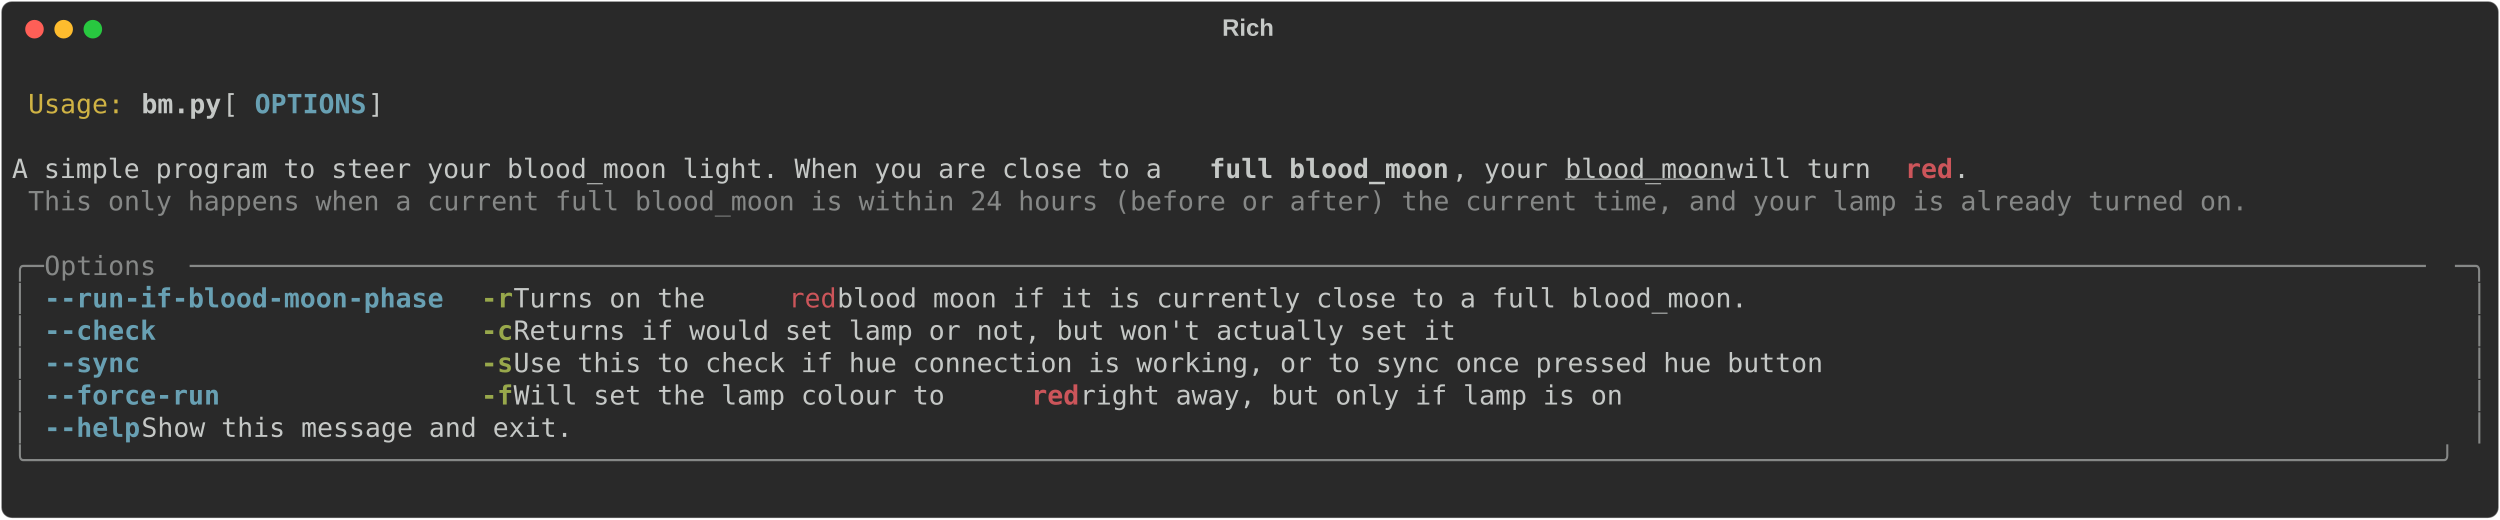
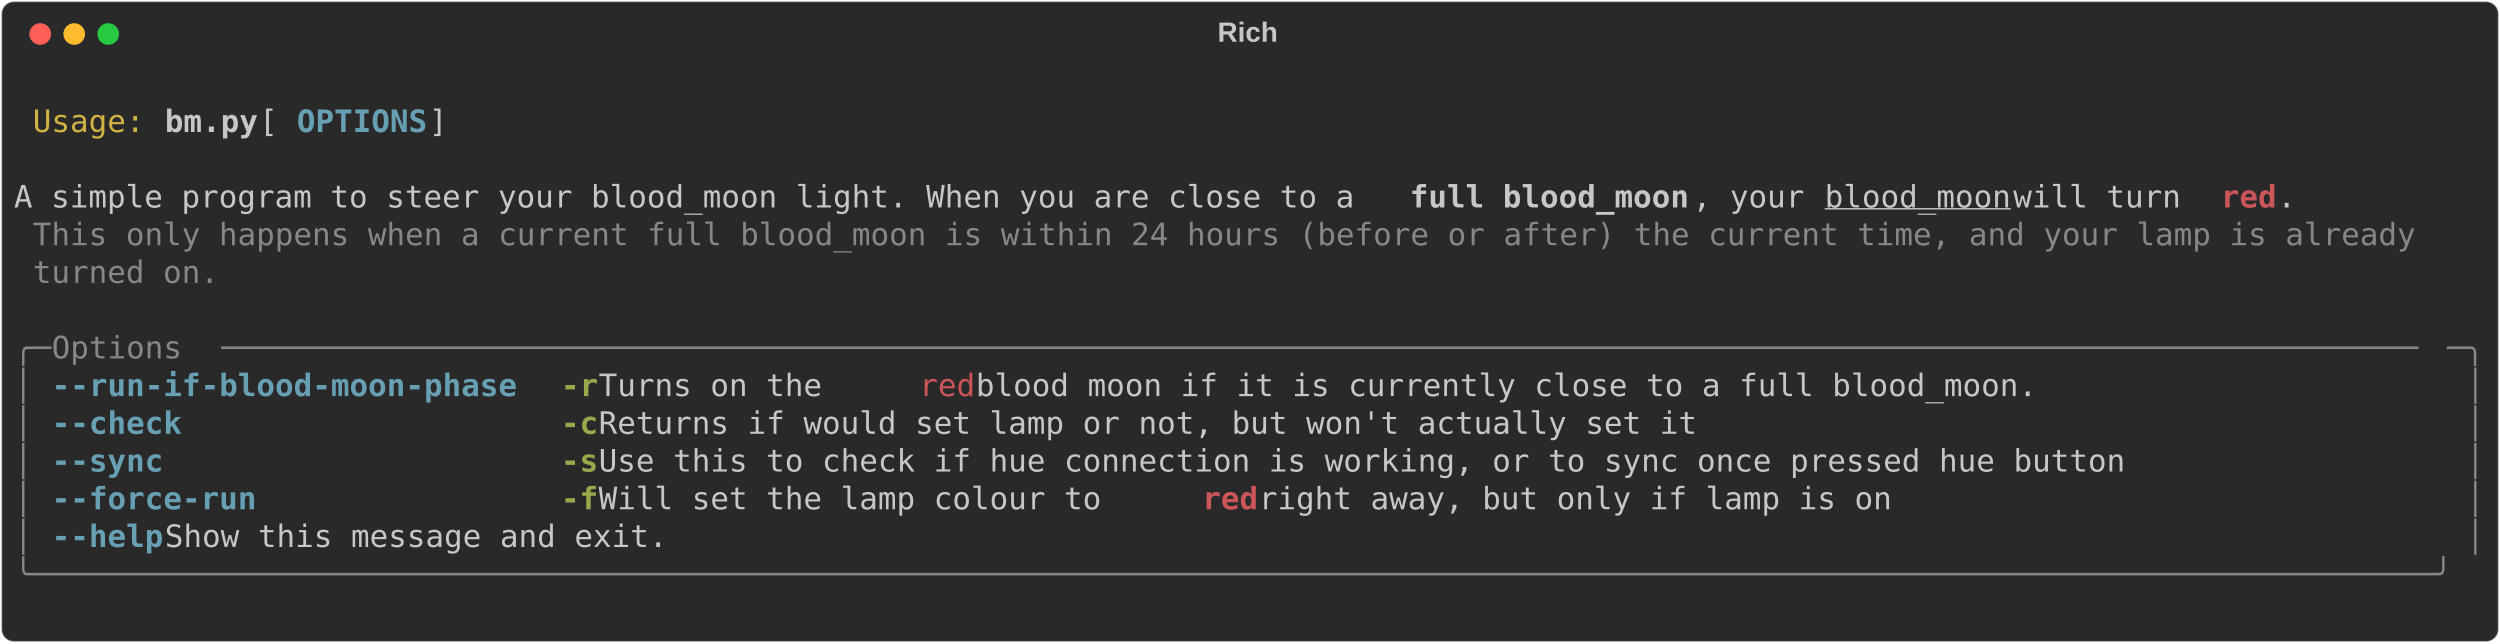
- <svg xmlns="http://www.w3.org/2000/svg" class="rich-terminal" viewBox="0 0 1885 391.6">
+ <svg xmlns="http://www.w3.org/2000/svg" class="rich-terminal" viewBox="0 0 1617 416.0">
  <style>

    @font-face {
        font-family: "Fira Code";
        src: local("FiraCode-Regular"),
                url("https://cdnjs.cloudflare.com/ajax/libs/firacode/6.2.0/woff2/FiraCode-Regular.woff2") format("woff2"),
                url("https://cdnjs.cloudflare.com/ajax/libs/firacode/6.2.0/woff/FiraCode-Regular.woff") format("woff");
        font-style: normal;
        font-weight: 400;
    }
    @font-face {
        font-family: "Fira Code";
        src: local("FiraCode-Bold"),
                url("https://cdnjs.cloudflare.com/ajax/libs/firacode/6.2.0/woff2/FiraCode-Bold.woff2") format("woff2"),
                url("https://cdnjs.cloudflare.com/ajax/libs/firacode/6.2.0/woff/FiraCode-Bold.woff") format("woff");
        font-style: bold;
        font-weight: 700;
    }

-     .terminal-344709701-matrix {
+     .terminal-3172241360-matrix {
        font-family: Fira Code, monospace;
        font-size: 20px;
        line-height: 24.4px;
        font-variant-east-asian: full-width;
    }

-     .terminal-344709701-title {
+     .terminal-3172241360-title {
        font-size: 18px;
        font-weight: bold;
        font-family: arial;
    }

-     .terminal-344709701-r1 { fill: #c5c8c6 }
- .terminal-344709701-r2 { fill: #d0b344 }
- .terminal-344709701-r3 { fill: #c5c8c6;font-weight: bold }
- .terminal-344709701-r4 { fill: #68a0b3;font-weight: bold }
- .terminal-344709701-r5 { fill: #c5c8c6;text-decoration: underline; }
- .terminal-344709701-r6 { fill: #cc555a;font-weight: bold }
- .terminal-344709701-r7 { fill: #868887 }
- .terminal-344709701-r8 { fill: #98a84b;font-weight: bold }
- .terminal-344709701-r9 { fill: #cc555a }
+     .terminal-3172241360-r1 { fill: #c5c8c6 }
+ .terminal-3172241360-r2 { fill: #d0b344 }
+ .terminal-3172241360-r3 { fill: #c5c8c6;font-weight: bold }
+ .terminal-3172241360-r4 { fill: #68a0b3;font-weight: bold }
+ .terminal-3172241360-r5 { fill: #c5c8c6;text-decoration: underline; }
+ .terminal-3172241360-r6 { fill: #cc555a;font-weight: bold }
+ .terminal-3172241360-r7 { fill: #868887 }
+ .terminal-3172241360-r8 { fill: #98a84b;font-weight: bold }
+ .terminal-3172241360-r9 { fill: #cc555a }
    </style>
  <defs>
-     <clipPath id="terminal-344709701-clip-terminal">
-       <rect x="0" y="0" width="1865.6" height="340.6" />
+     <clipPath id="terminal-3172241360-clip-terminal">
+       <rect x="0" y="0" width="1597.2" height="365.0" />
    </clipPath>
-     <clipPath id="terminal-344709701-line-0">
-       <rect x="0" y="1.5" width="1866.6" height="24.65" />
+     <clipPath id="terminal-3172241360-line-0">
+       <rect x="0" y="1.5" width="1598.2" height="24.65" />
    </clipPath>
-     <clipPath id="terminal-344709701-line-1">
-       <rect x="0" y="25.9" width="1866.6" height="24.65" />
+     <clipPath id="terminal-3172241360-line-1">
+       <rect x="0" y="25.9" width="1598.2" height="24.65" />
    </clipPath>
-     <clipPath id="terminal-344709701-line-2">
-       <rect x="0" y="50.3" width="1866.6" height="24.65" />
+     <clipPath id="terminal-3172241360-line-2">
+       <rect x="0" y="50.3" width="1598.2" height="24.65" />
    </clipPath>
-     <clipPath id="terminal-344709701-line-3">
-       <rect x="0" y="74.7" width="1866.6" height="24.65" />
+     <clipPath id="terminal-3172241360-line-3">
+       <rect x="0" y="74.7" width="1598.2" height="24.65" />
    </clipPath>
-     <clipPath id="terminal-344709701-line-4">
-       <rect x="0" y="99.1" width="1866.6" height="24.65" />
+     <clipPath id="terminal-3172241360-line-4">
+       <rect x="0" y="99.1" width="1598.2" height="24.65" />
    </clipPath>
-     <clipPath id="terminal-344709701-line-5">
-       <rect x="0" y="123.5" width="1866.6" height="24.65" />
+     <clipPath id="terminal-3172241360-line-5">
+       <rect x="0" y="123.5" width="1598.2" height="24.65" />
    </clipPath>
-     <clipPath id="terminal-344709701-line-6">
-       <rect x="0" y="147.9" width="1866.6" height="24.65" />
+     <clipPath id="terminal-3172241360-line-6">
+       <rect x="0" y="147.9" width="1598.2" height="24.65" />
    </clipPath>
-     <clipPath id="terminal-344709701-line-7">
-       <rect x="0" y="172.3" width="1866.6" height="24.65" />
+     <clipPath id="terminal-3172241360-line-7">
+       <rect x="0" y="172.3" width="1598.2" height="24.65" />
    </clipPath>
-     <clipPath id="terminal-344709701-line-8">
-       <rect x="0" y="196.7" width="1866.6" height="24.65" />
+     <clipPath id="terminal-3172241360-line-8">
+       <rect x="0" y="196.7" width="1598.2" height="24.65" />
    </clipPath>
-     <clipPath id="terminal-344709701-line-9">
-       <rect x="0" y="221.1" width="1866.6" height="24.65" />
+     <clipPath id="terminal-3172241360-line-9">
+       <rect x="0" y="221.1" width="1598.2" height="24.65" />
    </clipPath>
-     <clipPath id="terminal-344709701-line-10">
-       <rect x="0" y="245.5" width="1866.6" height="24.65" />
+     <clipPath id="terminal-3172241360-line-10">
+       <rect x="0" y="245.5" width="1598.2" height="24.65" />
    </clipPath>
-     <clipPath id="terminal-344709701-line-11">
-       <rect x="0" y="269.9" width="1866.6" height="24.65" />
+     <clipPath id="terminal-3172241360-line-11">
+       <rect x="0" y="269.9" width="1598.2" height="24.65" />
    </clipPath>
-     <clipPath id="terminal-344709701-line-12">
-       <rect x="0" y="294.3" width="1866.6" height="24.65" />
+     <clipPath id="terminal-3172241360-line-12">
+       <rect x="0" y="294.3" width="1598.2" height="24.65" />
+     </clipPath>
+     <clipPath id="terminal-3172241360-line-13">
+       <rect x="0" y="318.7" width="1598.2" height="24.65" />
    </clipPath>
  </defs>
-   <rect fill="#292929" stroke="rgba(255,255,255,0.35)" stroke-width="1" x="1" y="1" width="1883" height="389.6" rx="8" />
-   <text class="terminal-344709701-title" fill="#c5c8c6" text-anchor="middle" x="941" y="27">Rich</text>
+   <rect fill="#292929" stroke="rgba(255,255,255,0.35)" stroke-width="1" x="1" y="1" width="1615" height="414" rx="8" />
+   <text class="terminal-3172241360-title" fill="#c5c8c6" text-anchor="middle" x="807" y="27">Rich</text>
  <g transform="translate(26,22)">
    <circle cx="0" cy="0" r="7" fill="#ff5f57" />
    <circle cx="22" cy="0" r="7" fill="#febc2e" />
    <circle cx="44" cy="0" r="7" fill="#28c840" />
  </g>
-   <g transform="translate(9, 41)" clip-path="url(#terminal-344709701-clip-terminal)">
-     <g class="terminal-344709701-matrix">
-       <text class="terminal-344709701-r1" x="1866.6" y="20" textLength="12.2" clip-path="url(#terminal-344709701-line-0)">
+   <g transform="translate(9, 41)" clip-path="url(#terminal-3172241360-clip-terminal)">
+     <g class="terminal-3172241360-matrix">
+       <text class="terminal-3172241360-r1" x="1598.2" y="20" textLength="12.2" clip-path="url(#terminal-3172241360-line-0)">
</text>
-       <text class="terminal-344709701-r2" x="12.2" y="44.4" textLength="73.2" clip-path="url(#terminal-344709701-line-1)">Usage:</text>
-       <text class="terminal-344709701-r3" x="97.6" y="44.4" textLength="61" clip-path="url(#terminal-344709701-line-1)">bm.py</text>
-       <text class="terminal-344709701-r1" x="158.6" y="44.4" textLength="24.4" clip-path="url(#terminal-344709701-line-1)"> [</text>
-       <text class="terminal-344709701-r4" x="183" y="44.4" textLength="85.4" clip-path="url(#terminal-344709701-line-1)">OPTIONS</text>
-       <text class="terminal-344709701-r1" x="268.4" y="44.4" textLength="1598.2" clip-path="url(#terminal-344709701-line-1)">]                                                                                                                                  </text>
-       <text class="terminal-344709701-r1" x="1866.6" y="44.4" textLength="12.2" clip-path="url(#terminal-344709701-line-1)">
+       <text class="terminal-3172241360-r2" x="12.2" y="44.4" textLength="73.2" clip-path="url(#terminal-3172241360-line-1)">Usage:</text>
+       <text class="terminal-3172241360-r3" x="97.6" y="44.4" textLength="61" clip-path="url(#terminal-3172241360-line-1)">bm.py</text>
+       <text class="terminal-3172241360-r1" x="158.6" y="44.4" textLength="24.4" clip-path="url(#terminal-3172241360-line-1)"> [</text>
+       <text class="terminal-3172241360-r4" x="183" y="44.4" textLength="85.4" clip-path="url(#terminal-3172241360-line-1)">OPTIONS</text>
+       <text class="terminal-3172241360-r1" x="268.4" y="44.4" textLength="1329.8" clip-path="url(#terminal-3172241360-line-1)">]                                                                                                            </text>
+       <text class="terminal-3172241360-r1" x="1598.2" y="44.4" textLength="12.2" clip-path="url(#terminal-3172241360-line-1)">
</text>
-       <text class="terminal-344709701-r1" x="1866.6" y="68.8" textLength="12.2" clip-path="url(#terminal-344709701-line-2)">
+       <text class="terminal-3172241360-r1" x="1598.2" y="68.8" textLength="12.2" clip-path="url(#terminal-3172241360-line-2)">
</text>
-       <text class="terminal-344709701-r1" x="0" y="93.2" textLength="902.8" clip-path="url(#terminal-344709701-line-3)"> A simple program to steer your blood_moon light. When you are close to a </text>
-       <text class="terminal-344709701-r3" x="902.8" y="93.2" textLength="183" clip-path="url(#terminal-344709701-line-3)">full blood_moon</text>
-       <text class="terminal-344709701-r1" x="1085.8" y="93.2" textLength="85.4" clip-path="url(#terminal-344709701-line-3)">, your </text>
-       <text class="terminal-344709701-r5" x="1171.2" y="93.2" textLength="122" clip-path="url(#terminal-344709701-line-3)">blood_moon</text>
-       <text class="terminal-344709701-r1" x="1293.2" y="93.2" textLength="134.2" clip-path="url(#terminal-344709701-line-3)"> will turn </text>
-       <text class="terminal-344709701-r6" x="1427.4" y="93.2" textLength="36.6" clip-path="url(#terminal-344709701-line-3)">red</text>
-       <text class="terminal-344709701-r1" x="1464" y="93.2" textLength="402.6" clip-path="url(#terminal-344709701-line-3)">.                                </text>
-       <text class="terminal-344709701-r1" x="1866.6" y="93.2" textLength="12.2" clip-path="url(#terminal-344709701-line-3)">
+       <text class="terminal-3172241360-r1" x="0" y="93.2" textLength="902.8" clip-path="url(#terminal-3172241360-line-3)"> A simple program to steer your blood_moon light. When you are close to a </text>
+       <text class="terminal-3172241360-r3" x="902.8" y="93.2" textLength="183" clip-path="url(#terminal-3172241360-line-3)">full blood_moon</text>
+       <text class="terminal-3172241360-r1" x="1085.8" y="93.2" textLength="85.4" clip-path="url(#terminal-3172241360-line-3)">, your </text>
+       <text class="terminal-3172241360-r5" x="1171.2" y="93.2" textLength="122" clip-path="url(#terminal-3172241360-line-3)">blood_moon</text>
+       <text class="terminal-3172241360-r1" x="1293.2" y="93.2" textLength="134.2" clip-path="url(#terminal-3172241360-line-3)"> will turn </text>
+       <text class="terminal-3172241360-r6" x="1427.4" y="93.2" textLength="36.6" clip-path="url(#terminal-3172241360-line-3)">red</text>
+       <text class="terminal-3172241360-r1" x="1464" y="93.2" textLength="134.2" clip-path="url(#terminal-3172241360-line-3)">.          </text>
+       <text class="terminal-3172241360-r1" x="1598.2" y="93.2" textLength="12.2" clip-path="url(#terminal-3172241360-line-3)">
</text>
-       <text class="terminal-344709701-r7" x="12.2" y="117.6" textLength="1695.8" clip-path="url(#terminal-344709701-line-4)">This only happens when a current full blood_moon is within 24 hours (before or after) the current time, and your lamp is already turned on.</text>
-       <text class="terminal-344709701-r1" x="1866.6" y="117.6" textLength="12.2" clip-path="url(#terminal-344709701-line-4)">
+       <text class="terminal-3172241360-r7" x="12.2" y="117.6" textLength="1573.8" clip-path="url(#terminal-3172241360-line-4)">This only happens when a current full blood_moon is within 24 hours (before or after) the current time, and your lamp is already </text>
+       <text class="terminal-3172241360-r1" x="1598.2" y="117.6" textLength="12.2" clip-path="url(#terminal-3172241360-line-4)">
</text>
-       <text class="terminal-344709701-r1" x="1866.6" y="142" textLength="12.2" clip-path="url(#terminal-344709701-line-5)">
+       <text class="terminal-3172241360-r7" x="12.2" y="142" textLength="122" clip-path="url(#terminal-3172241360-line-5)">turned on.</text>
+       <text class="terminal-3172241360-r1" x="1598.2" y="142" textLength="12.2" clip-path="url(#terminal-3172241360-line-5)">
</text>
-       <text class="terminal-344709701-r7" x="0" y="166.4" textLength="24.4" clip-path="url(#terminal-344709701-line-6)">╭─</text>
-       <text class="terminal-344709701-r7" x="24.4" y="166.4" textLength="109.8" clip-path="url(#terminal-344709701-line-6)"> Options </text>
-       <text class="terminal-344709701-r7" x="134.2" y="166.4" textLength="1708" clip-path="url(#terminal-344709701-line-6)">────────────────────────────────────────────────────────────────────────────────────────────────────────────────────────────────────────────</text>
-       <text class="terminal-344709701-r7" x="1842.2" y="166.4" textLength="24.4" clip-path="url(#terminal-344709701-line-6)">─╮</text>
-       <text class="terminal-344709701-r1" x="1866.6" y="166.4" textLength="12.2" clip-path="url(#terminal-344709701-line-6)">
+       <text class="terminal-3172241360-r1" x="1598.2" y="166.4" textLength="12.2" clip-path="url(#terminal-3172241360-line-6)">
</text>
-       <text class="terminal-344709701-r7" x="0" y="190.8" textLength="12.2" clip-path="url(#terminal-344709701-line-7)">│</text>
-       <text class="terminal-344709701-r4" x="24.4" y="190.8" textLength="305" clip-path="url(#terminal-344709701-line-7)">--run-if-blood-moon-phase</text>
-       <text class="terminal-344709701-r8" x="353.8" y="190.8" textLength="24.4" clip-path="url(#terminal-344709701-line-7)">-r</text>
-       <text class="terminal-344709701-r1" x="378.2" y="190.8" textLength="207.4" clip-path="url(#terminal-344709701-line-7)">    Turns on the </text>
-       <text class="terminal-344709701-r9" x="585.6" y="190.8" textLength="36.6" clip-path="url(#terminal-344709701-line-7)">red</text>
-       <text class="terminal-344709701-r1" x="622.2" y="190.8" textLength="1232.2" clip-path="url(#terminal-344709701-line-7)"> blood moon if it is currently close to a full blood_moon.                                           </text>
-       <text class="terminal-344709701-r7" x="1854.4" y="190.8" textLength="12.2" clip-path="url(#terminal-344709701-line-7)">│</text>
-       <text class="terminal-344709701-r1" x="1866.6" y="190.8" textLength="12.2" clip-path="url(#terminal-344709701-line-7)">
+       <text class="terminal-3172241360-r7" x="0" y="190.8" textLength="24.4" clip-path="url(#terminal-3172241360-line-7)">╭─</text>
+       <text class="terminal-3172241360-r7" x="24.4" y="190.8" textLength="109.8" clip-path="url(#terminal-3172241360-line-7)"> Options </text>
+       <text class="terminal-3172241360-r7" x="134.2" y="190.8" textLength="1439.6" clip-path="url(#terminal-3172241360-line-7)">──────────────────────────────────────────────────────────────────────────────────────────────────────────────────────</text>
+       <text class="terminal-3172241360-r7" x="1573.8" y="190.8" textLength="24.4" clip-path="url(#terminal-3172241360-line-7)">─╮</text>
+       <text class="terminal-3172241360-r1" x="1598.2" y="190.8" textLength="12.2" clip-path="url(#terminal-3172241360-line-7)">
</text>
-       <text class="terminal-344709701-r7" x="0" y="215.2" textLength="12.2" clip-path="url(#terminal-344709701-line-8)">│</text>
-       <text class="terminal-344709701-r4" x="24.4" y="215.2" textLength="85.4" clip-path="url(#terminal-344709701-line-8)">--check</text>
-       <text class="terminal-344709701-r8" x="353.8" y="215.2" textLength="24.4" clip-path="url(#terminal-344709701-line-8)">-c</text>
-       <text class="terminal-344709701-r1" x="378.2" y="215.2" textLength="1476.2" clip-path="url(#terminal-344709701-line-8)">    Returns if would set lamp or not, but won't actually set it                                                          </text>
-       <text class="terminal-344709701-r7" x="1854.4" y="215.2" textLength="12.2" clip-path="url(#terminal-344709701-line-8)">│</text>
-       <text class="terminal-344709701-r1" x="1866.6" y="215.2" textLength="12.2" clip-path="url(#terminal-344709701-line-8)">
+       <text class="terminal-3172241360-r7" x="0" y="215.2" textLength="12.2" clip-path="url(#terminal-3172241360-line-8)">│</text>
+       <text class="terminal-3172241360-r4" x="24.4" y="215.2" textLength="305" clip-path="url(#terminal-3172241360-line-8)">--run-if-blood-moon-phase</text>
+       <text class="terminal-3172241360-r8" x="353.8" y="215.2" textLength="24.4" clip-path="url(#terminal-3172241360-line-8)">-r</text>
+       <text class="terminal-3172241360-r1" x="378.2" y="215.2" textLength="207.4" clip-path="url(#terminal-3172241360-line-8)">    Turns on the </text>
+       <text class="terminal-3172241360-r9" x="585.6" y="215.2" textLength="36.6" clip-path="url(#terminal-3172241360-line-8)">red</text>
+       <text class="terminal-3172241360-r1" x="622.2" y="215.2" textLength="963.8" clip-path="url(#terminal-3172241360-line-8)"> blood moon if it is currently close to a full blood_moon.                     </text>
+       <text class="terminal-3172241360-r7" x="1586" y="215.2" textLength="12.2" clip-path="url(#terminal-3172241360-line-8)">│</text>
+       <text class="terminal-3172241360-r1" x="1598.2" y="215.2" textLength="12.2" clip-path="url(#terminal-3172241360-line-8)">
</text>
-       <text class="terminal-344709701-r7" x="0" y="239.6" textLength="12.2" clip-path="url(#terminal-344709701-line-9)">│</text>
-       <text class="terminal-344709701-r4" x="24.4" y="239.6" textLength="73.2" clip-path="url(#terminal-344709701-line-9)">--sync</text>
-       <text class="terminal-344709701-r8" x="353.8" y="239.6" textLength="24.4" clip-path="url(#terminal-344709701-line-9)">-s</text>
-       <text class="terminal-344709701-r1" x="378.2" y="239.6" textLength="1476.2" clip-path="url(#terminal-344709701-line-9)">    Use this to check if hue connection is working, or to sync once pressed hue button                                   </text>
-       <text class="terminal-344709701-r7" x="1854.4" y="239.6" textLength="12.2" clip-path="url(#terminal-344709701-line-9)">│</text>
-       <text class="terminal-344709701-r1" x="1866.6" y="239.6" textLength="12.2" clip-path="url(#terminal-344709701-line-9)">
+       <text class="terminal-3172241360-r7" x="0" y="239.6" textLength="12.2" clip-path="url(#terminal-3172241360-line-9)">│</text>
+       <text class="terminal-3172241360-r4" x="24.4" y="239.6" textLength="85.4" clip-path="url(#terminal-3172241360-line-9)">--check</text>
+       <text class="terminal-3172241360-r8" x="353.8" y="239.6" textLength="24.4" clip-path="url(#terminal-3172241360-line-9)">-c</text>
+       <text class="terminal-3172241360-r1" x="378.2" y="239.6" textLength="1207.8" clip-path="url(#terminal-3172241360-line-9)">    Returns if would set lamp or not, but won't actually set it                                    </text>
+       <text class="terminal-3172241360-r7" x="1586" y="239.6" textLength="12.2" clip-path="url(#terminal-3172241360-line-9)">│</text>
+       <text class="terminal-3172241360-r1" x="1598.2" y="239.6" textLength="12.2" clip-path="url(#terminal-3172241360-line-9)">
</text>
-       <text class="terminal-344709701-r7" x="0" y="264" textLength="12.2" clip-path="url(#terminal-344709701-line-10)">│</text>
-       <text class="terminal-344709701-r4" x="24.4" y="264" textLength="134.2" clip-path="url(#terminal-344709701-line-10)">--force-run</text>
-       <text class="terminal-344709701-r8" x="353.8" y="264" textLength="24.4" clip-path="url(#terminal-344709701-line-10)">-f</text>
-       <text class="terminal-344709701-r1" x="378.2" y="264" textLength="390.4" clip-path="url(#terminal-344709701-line-10)">    Will set the lamp colour to </text>
-       <text class="terminal-344709701-r6" x="768.6" y="264" textLength="36.6" clip-path="url(#terminal-344709701-line-10)">red</text>
-       <text class="terminal-344709701-r1" x="805.2" y="264" textLength="1049.2" clip-path="url(#terminal-344709701-line-10)"> right away, but only if lamp is on                                                   </text>
-       <text class="terminal-344709701-r7" x="1854.4" y="264" textLength="12.2" clip-path="url(#terminal-344709701-line-10)">│</text>
-       <text class="terminal-344709701-r1" x="1866.6" y="264" textLength="12.2" clip-path="url(#terminal-344709701-line-10)">
+       <text class="terminal-3172241360-r7" x="0" y="264" textLength="12.2" clip-path="url(#terminal-3172241360-line-10)">│</text>
+       <text class="terminal-3172241360-r4" x="24.4" y="264" textLength="73.2" clip-path="url(#terminal-3172241360-line-10)">--sync</text>
+       <text class="terminal-3172241360-r8" x="353.8" y="264" textLength="24.4" clip-path="url(#terminal-3172241360-line-10)">-s</text>
+       <text class="terminal-3172241360-r1" x="378.2" y="264" textLength="1207.8" clip-path="url(#terminal-3172241360-line-10)">    Use this to check if hue connection is working, or to sync once pressed hue button             </text>
+       <text class="terminal-3172241360-r7" x="1586" y="264" textLength="12.2" clip-path="url(#terminal-3172241360-line-10)">│</text>
+       <text class="terminal-3172241360-r1" x="1598.2" y="264" textLength="12.2" clip-path="url(#terminal-3172241360-line-10)">
</text>
-       <text class="terminal-344709701-r7" x="0" y="288.4" textLength="12.2" clip-path="url(#terminal-344709701-line-11)">│</text>
-       <text class="terminal-344709701-r4" x="24.4" y="288.4" textLength="73.2" clip-path="url(#terminal-344709701-line-11)">--help</text>
-       <text class="terminal-344709701-r1" x="97.6" y="288.4" textLength="1756.8" clip-path="url(#terminal-344709701-line-11)">                           Show this message and exit.                                                                                          </text>
-       <text class="terminal-344709701-r7" x="1854.4" y="288.4" textLength="12.2" clip-path="url(#terminal-344709701-line-11)">│</text>
-       <text class="terminal-344709701-r1" x="1866.6" y="288.4" textLength="12.2" clip-path="url(#terminal-344709701-line-11)">
+       <text class="terminal-3172241360-r7" x="0" y="288.4" textLength="12.2" clip-path="url(#terminal-3172241360-line-11)">│</text>
+       <text class="terminal-3172241360-r4" x="24.4" y="288.4" textLength="134.2" clip-path="url(#terminal-3172241360-line-11)">--force-run</text>
+       <text class="terminal-3172241360-r8" x="353.8" y="288.4" textLength="24.4" clip-path="url(#terminal-3172241360-line-11)">-f</text>
+       <text class="terminal-3172241360-r1" x="378.2" y="288.4" textLength="390.4" clip-path="url(#terminal-3172241360-line-11)">    Will set the lamp colour to </text>
+       <text class="terminal-3172241360-r6" x="768.6" y="288.4" textLength="36.6" clip-path="url(#terminal-3172241360-line-11)">red</text>
+       <text class="terminal-3172241360-r1" x="805.2" y="288.4" textLength="780.8" clip-path="url(#terminal-3172241360-line-11)"> right away, but only if lamp is on                             </text>
+       <text class="terminal-3172241360-r7" x="1586" y="288.4" textLength="12.2" clip-path="url(#terminal-3172241360-line-11)">│</text>
+       <text class="terminal-3172241360-r1" x="1598.2" y="288.4" textLength="12.2" clip-path="url(#terminal-3172241360-line-11)">
</text>
-       <text class="terminal-344709701-r7" x="0" y="312.8" textLength="1866.6" clip-path="url(#terminal-344709701-line-12)">╰───────────────────────────────────────────────────────────────────────────────────────────────────────────────────────────────────────────────────────╯</text>
-       <text class="terminal-344709701-r1" x="1866.6" y="312.8" textLength="12.2" clip-path="url(#terminal-344709701-line-12)">
+       <text class="terminal-3172241360-r7" x="0" y="312.8" textLength="12.2" clip-path="url(#terminal-3172241360-line-12)">│</text>
+       <text class="terminal-3172241360-r4" x="24.4" y="312.8" textLength="73.2" clip-path="url(#terminal-3172241360-line-12)">--help</text>
+       <text class="terminal-3172241360-r1" x="97.6" y="312.8" textLength="1488.4" clip-path="url(#terminal-3172241360-line-12)">                           Show this message and exit.                                                                    </text>
+       <text class="terminal-3172241360-r7" x="1586" y="312.8" textLength="12.2" clip-path="url(#terminal-3172241360-line-12)">│</text>
+       <text class="terminal-3172241360-r1" x="1598.2" y="312.8" textLength="12.2" clip-path="url(#terminal-3172241360-line-12)">
</text>
-       <text class="terminal-344709701-r1" x="1866.6" y="337.2" textLength="12.2" clip-path="url(#terminal-344709701-line-13)">
+       <text class="terminal-3172241360-r7" x="0" y="337.2" textLength="1598.2" clip-path="url(#terminal-3172241360-line-13)">╰─────────────────────────────────────────────────────────────────────────────────────────────────────────────────────────────────╯</text>
+       <text class="terminal-3172241360-r1" x="1598.2" y="337.2" textLength="12.2" clip-path="url(#terminal-3172241360-line-13)">
+ </text>
+       <text class="terminal-3172241360-r1" x="1598.2" y="361.6" textLength="12.2" clip-path="url(#terminal-3172241360-line-14)">
</text>
    </g>
  </g>
</svg>
